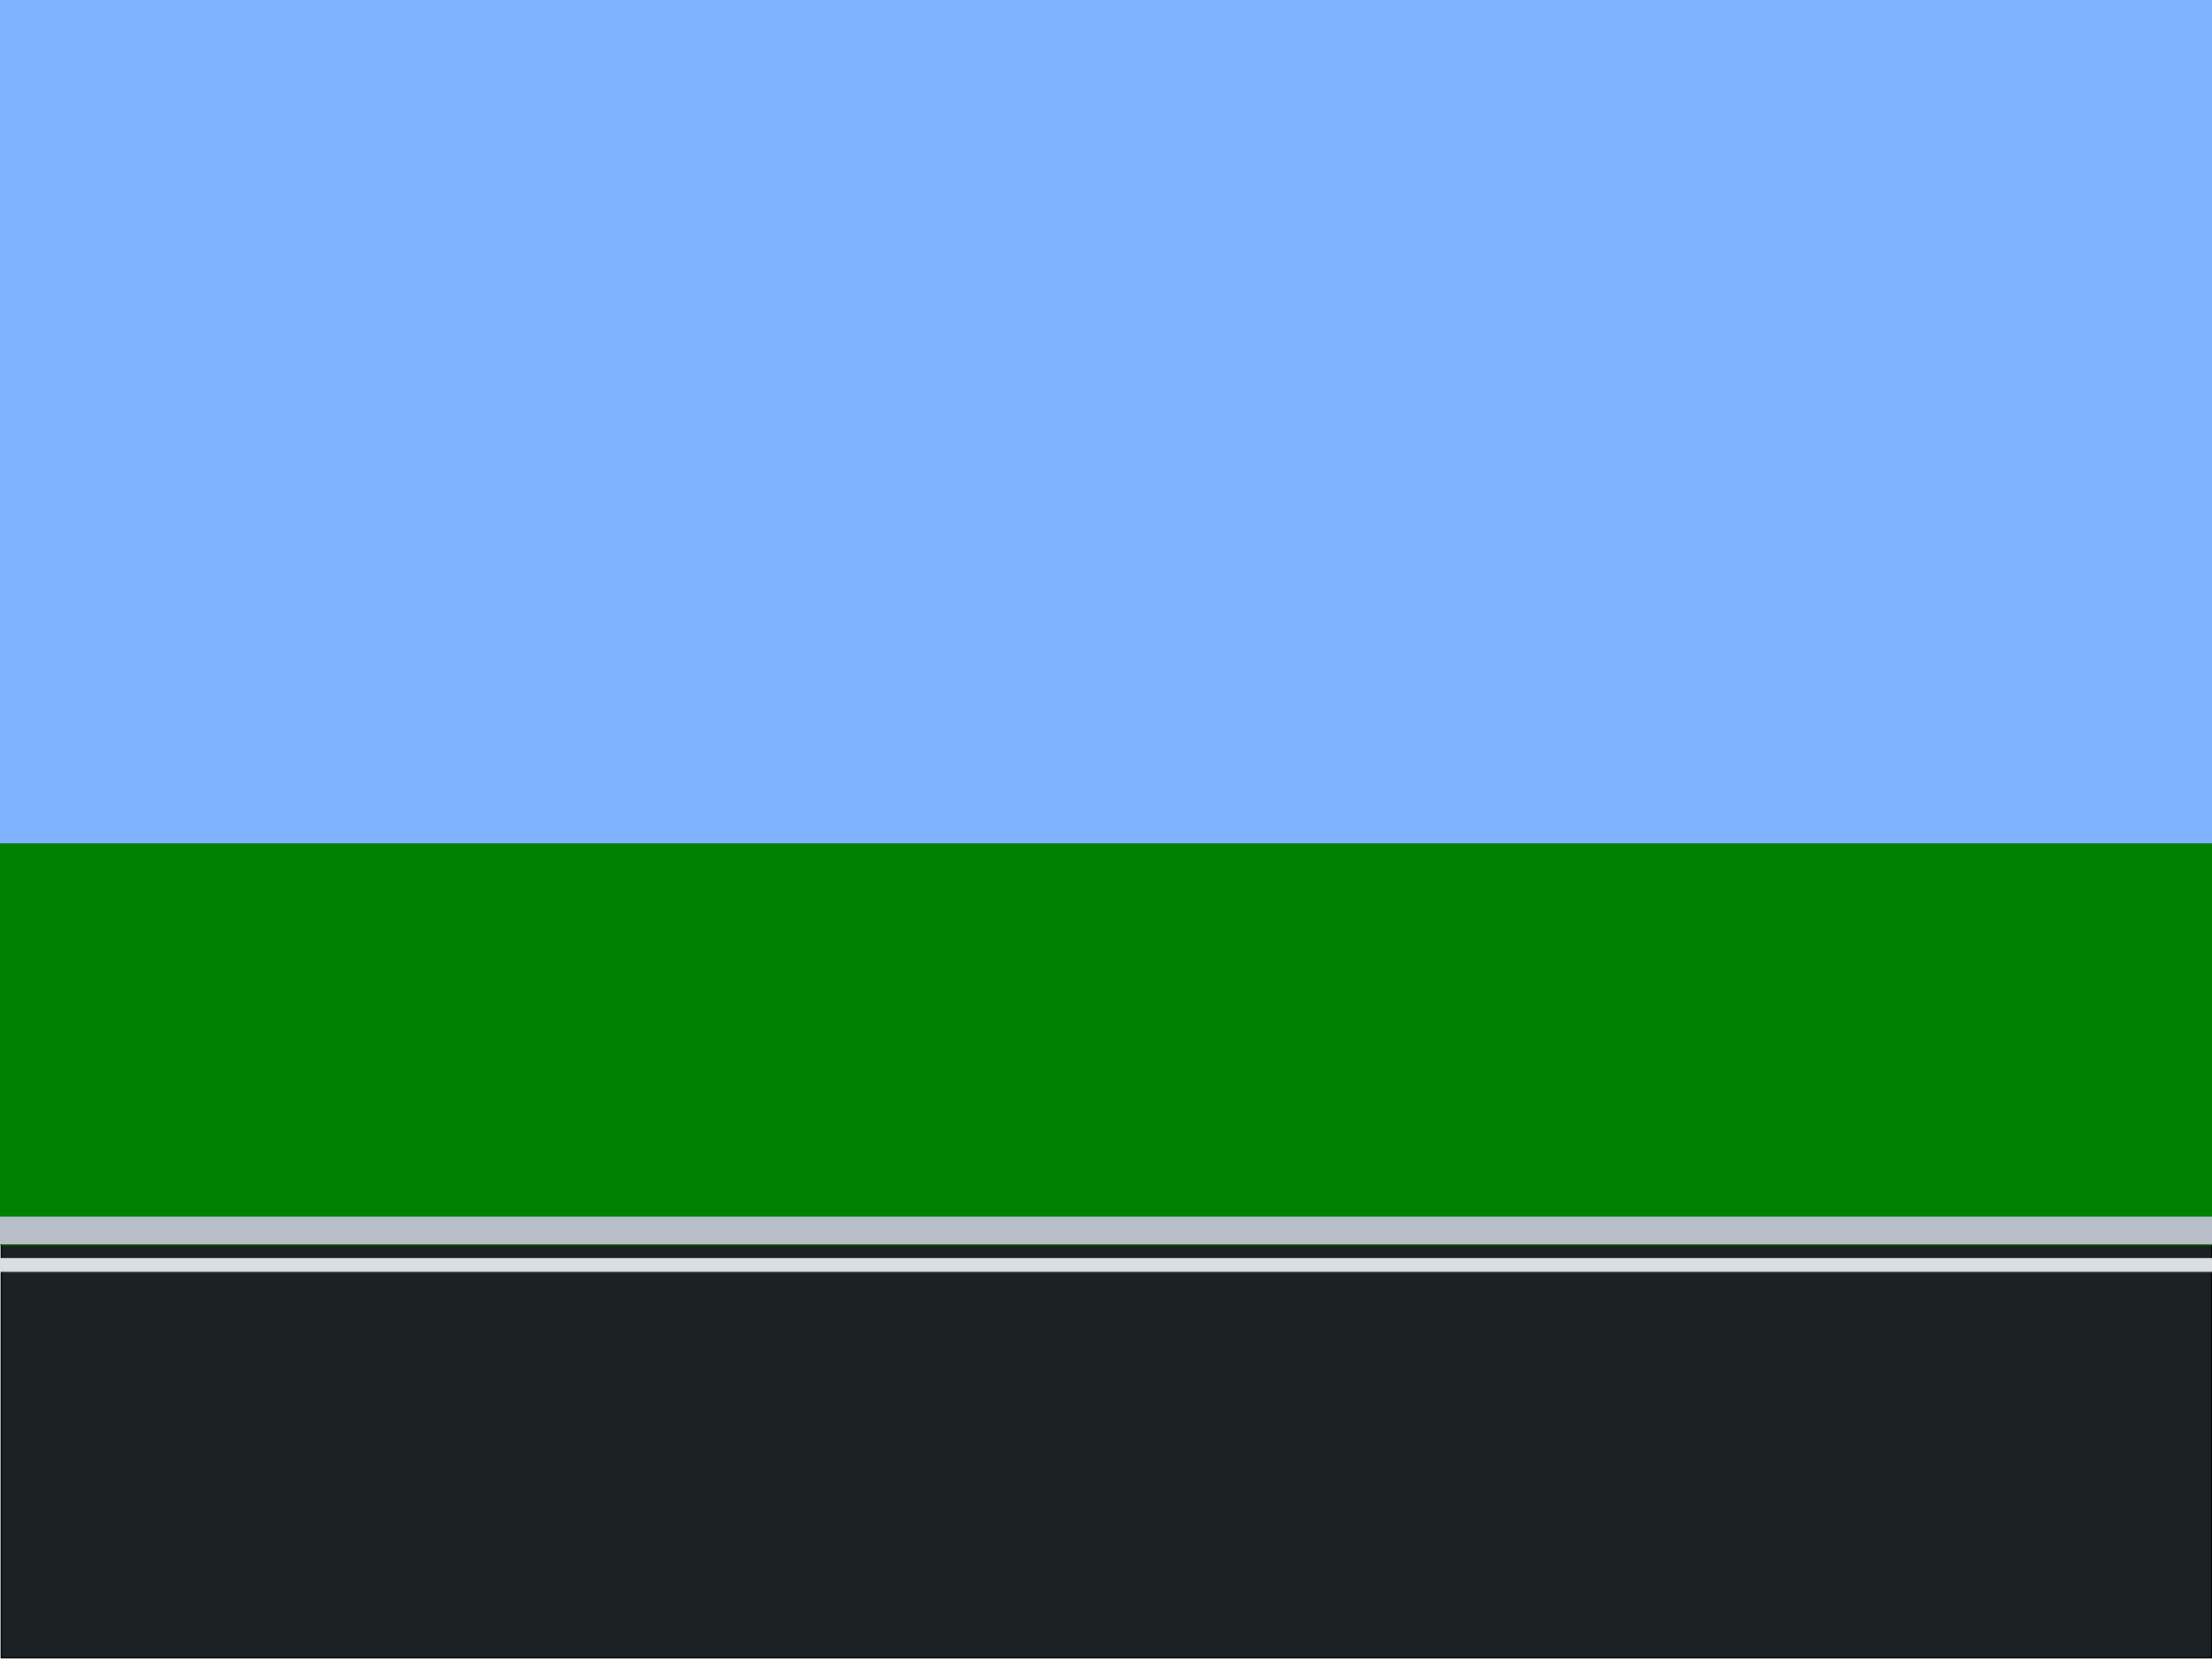
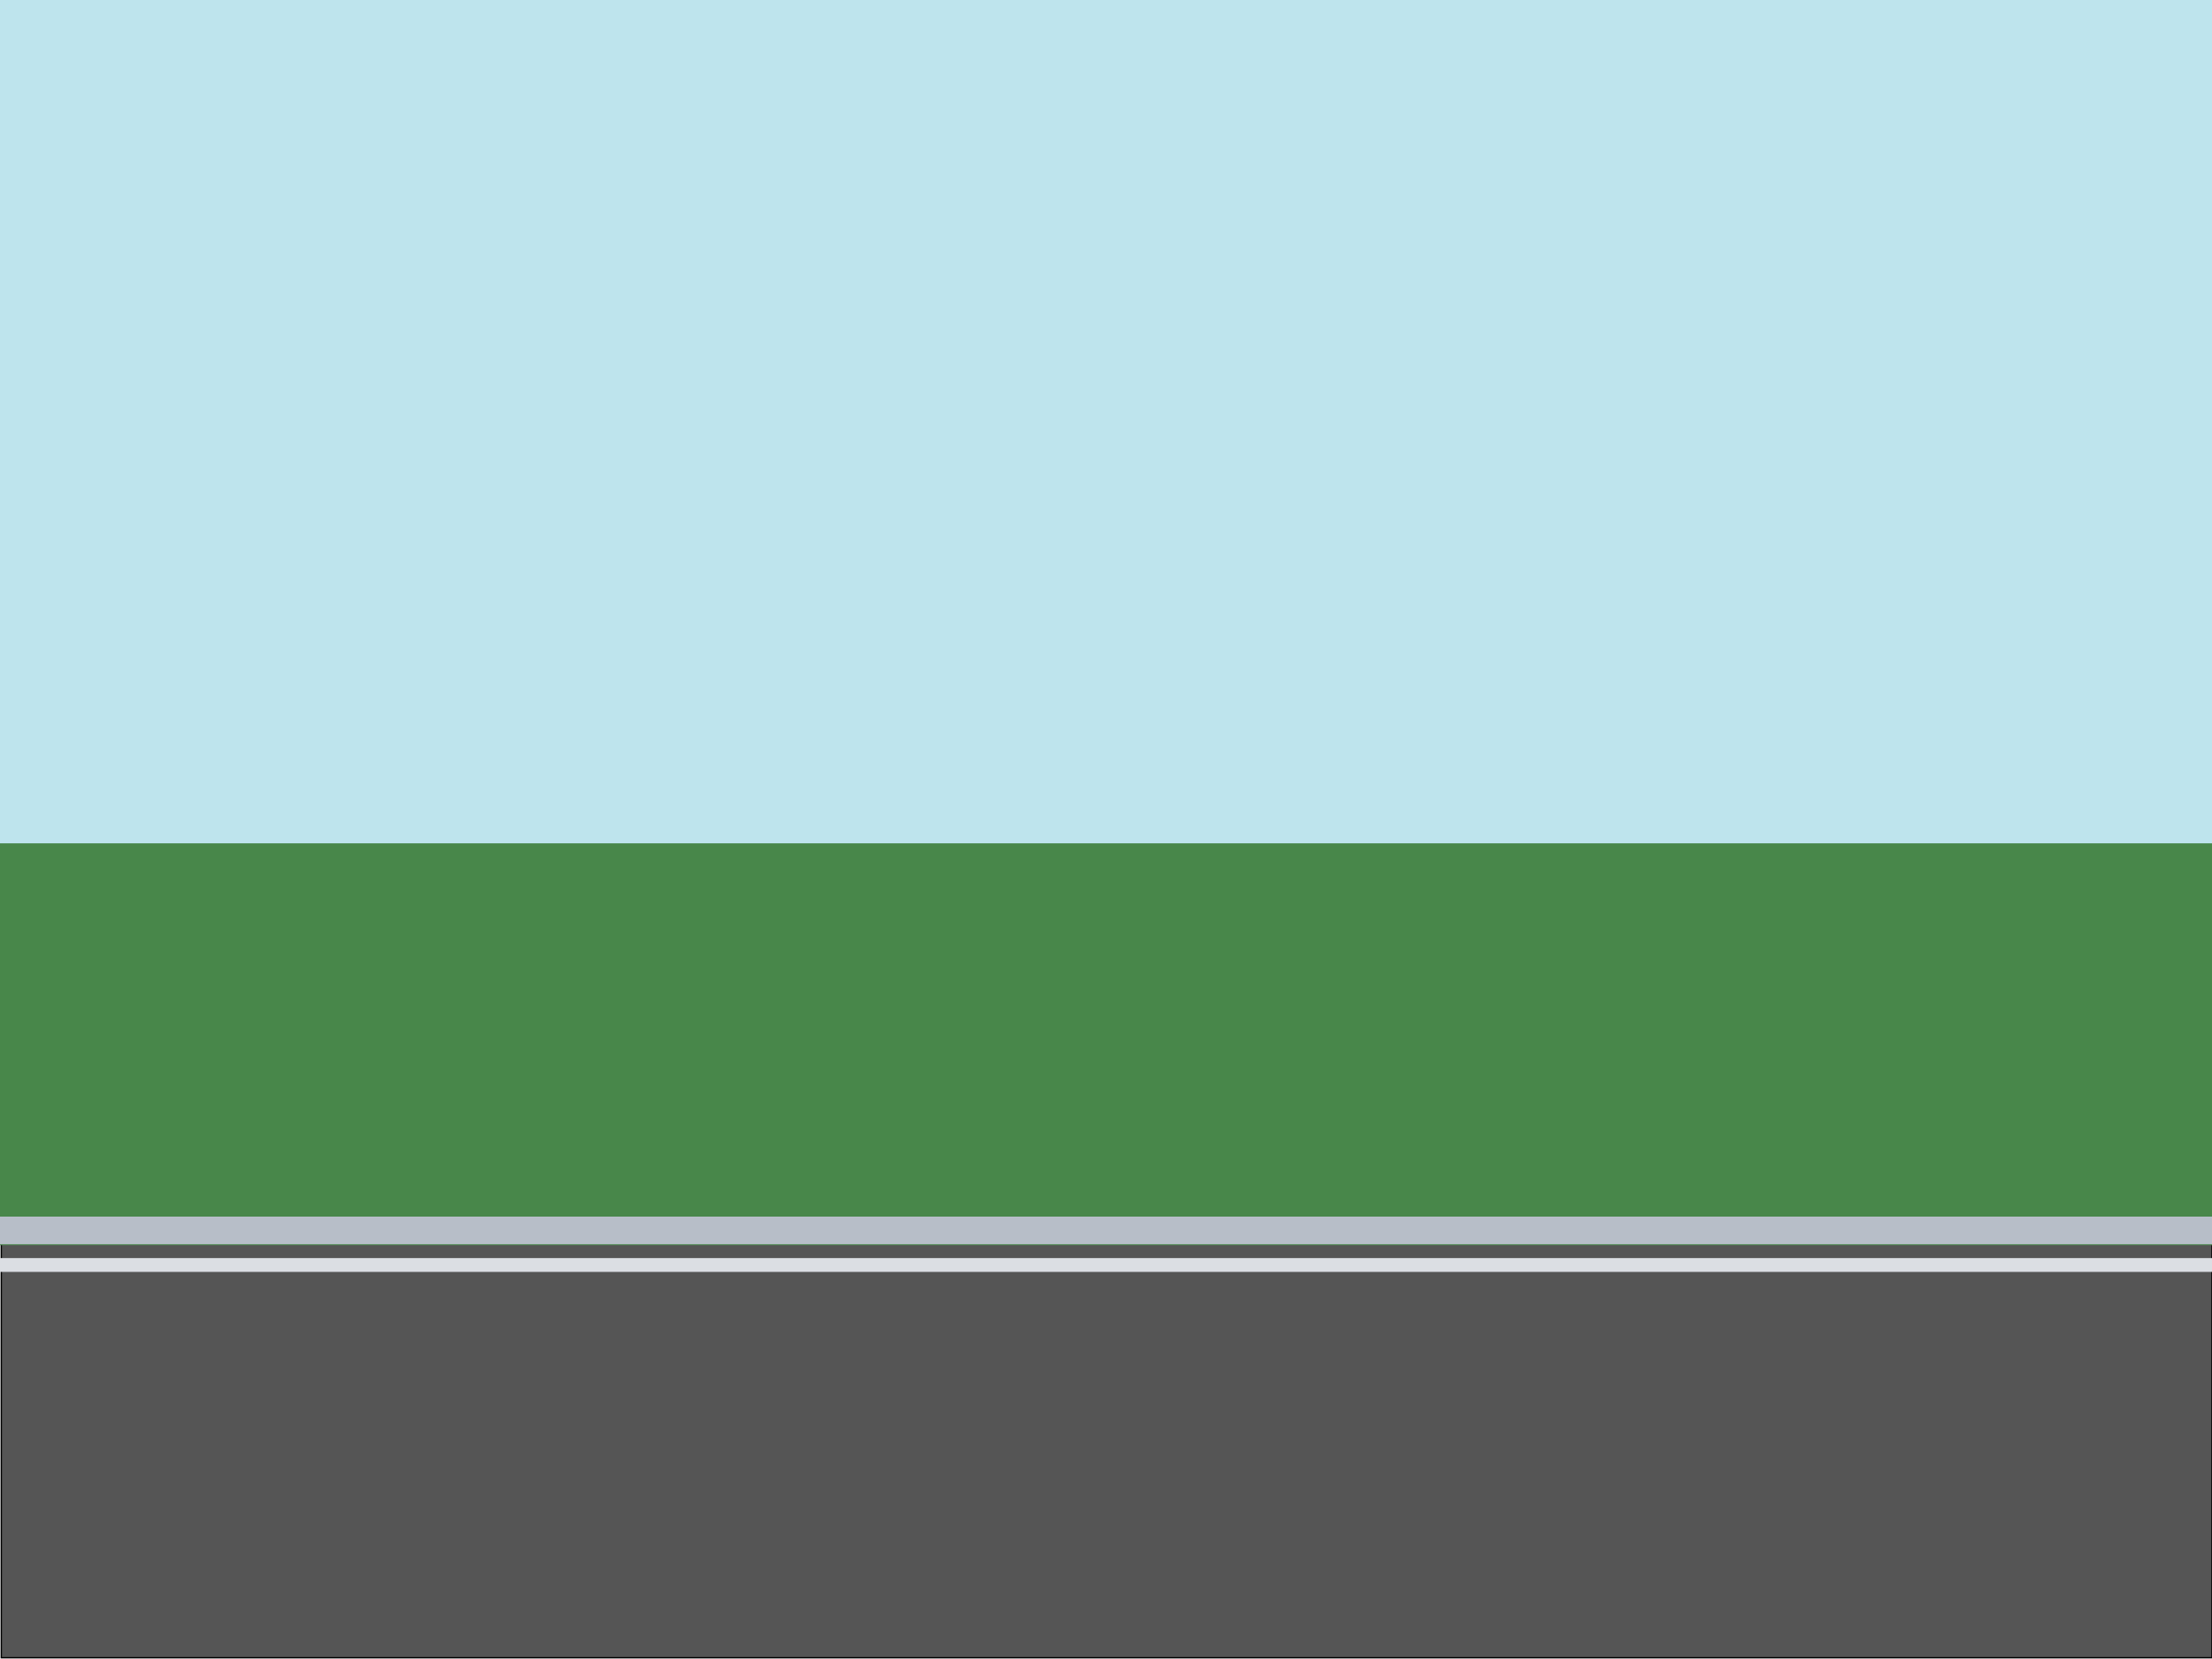
<svg xmlns="http://www.w3.org/2000/svg" width="1600" height="1200" viewBox="0 0 1600 1200" id="svg2" version="1.1">
  <defs id="defs4" />
  <g id="layer1" transform="translate(0,147.6378)">
-     <rect style="fill:#1c2224;fill-rule:evenodd;stroke:#000000;stroke-width:1px;stroke-linecap:butt;stroke-linejoin:miter;stroke-opacity:1" id="rect3346" width="1599.074" height="300" x="0.926" y="751.436" ry="0" />
-     <rect style="fill:#008000" id="rect3352" width="1600.39" height="300" x="1.2548206e-08" y="453.046" />
-     <rect style="fill:#80b3ff" id="rect3373" width="1600" height="610" x="0" y="-147.638" />
+     <rect style="fill:#555;fill-rule:evenodd;stroke:#000000;stroke-width:1px;stroke-linecap:butt;stroke-linejoin:miter;stroke-opacity:1" id="rect3346" width="1599.074" height="300" x="0.926" y="751.436" ry="0" />
+     <rect style="fill:#48874a" id="rect3352" width="1600.39" height="300" x="1.2548206e-08" y="453.046" />
+     <rect style="fill:#bee4ed" id="rect3373" width="1600" height="610" x="0" y="-147.638" />
  </g>
  <g id="layer2">
    <rect style="fill:#b7bec8" id="rect3378" width="1600" height="20" x="0" y="880" />
    <rect style="fill:#dbdee3" id="rect3383" width="1600" height="10" x="0" y="910" />
  </g>
</svg>
